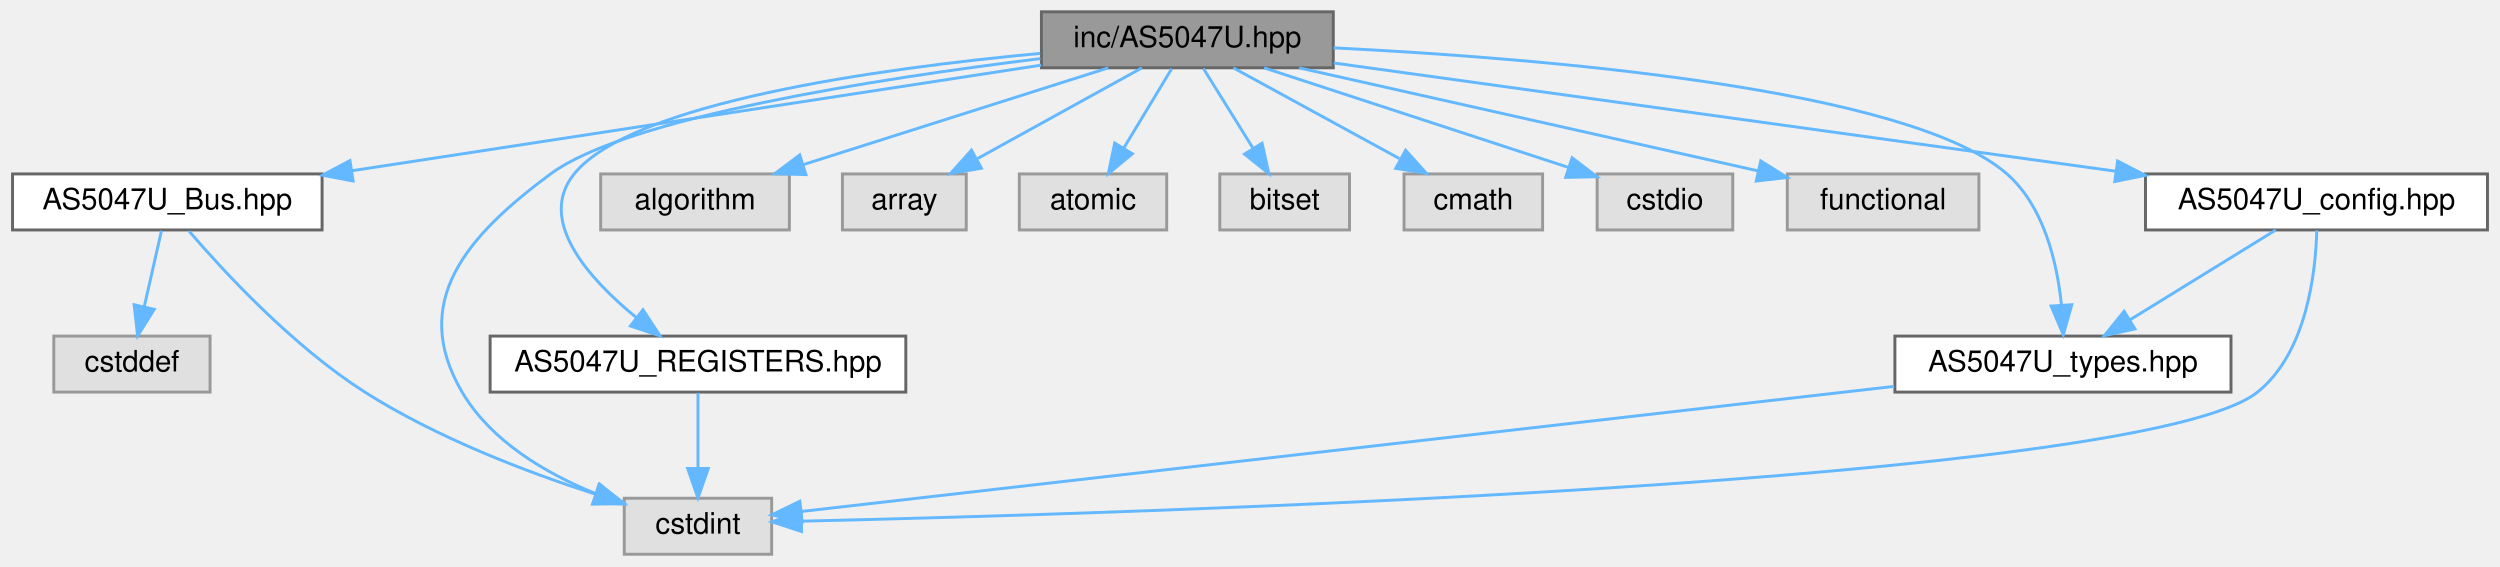
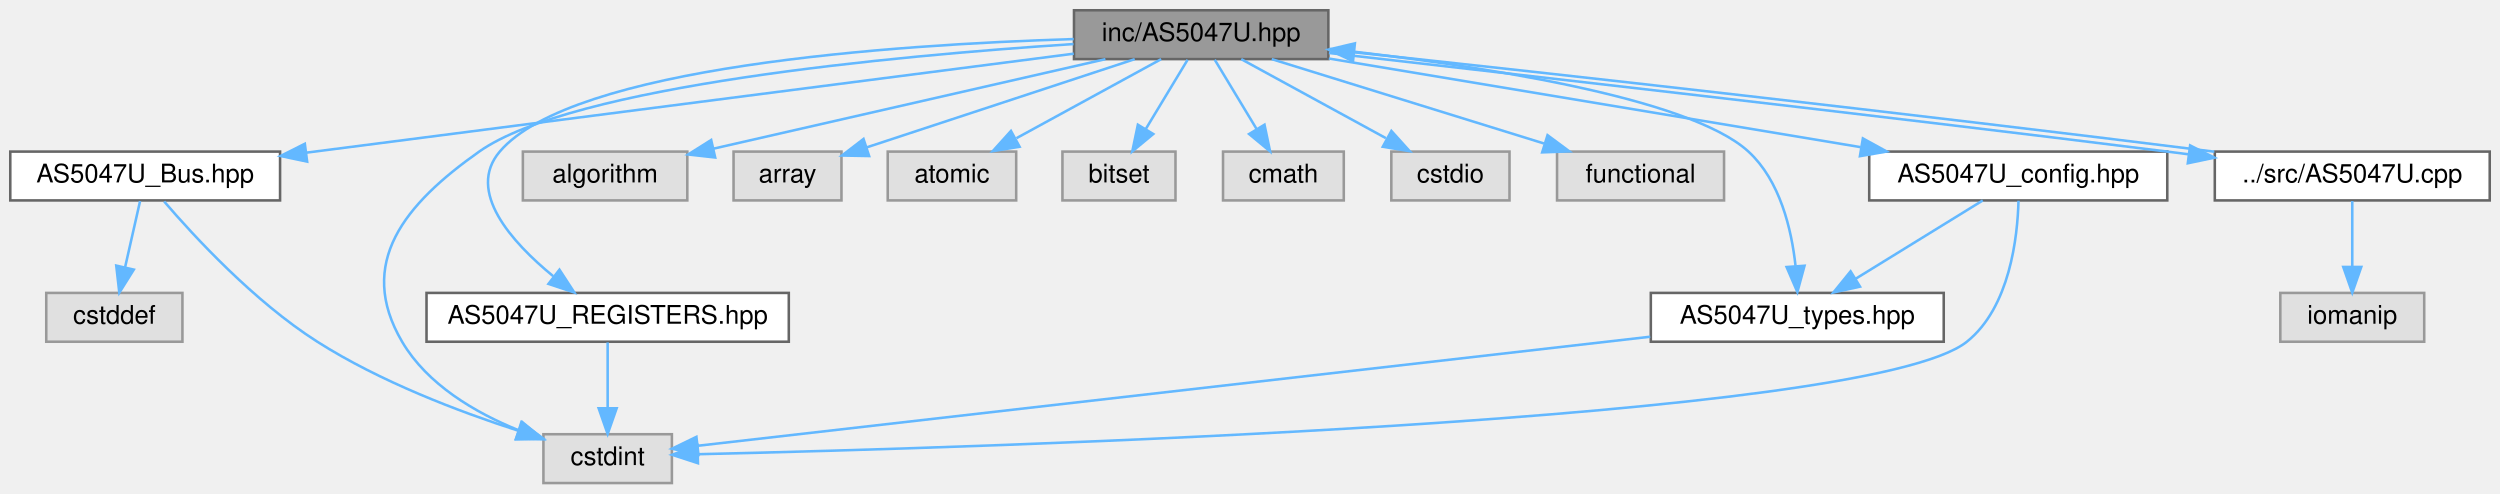
- <svg xmlns="http://www.w3.org/2000/svg" xmlns:xlink="http://www.w3.org/1999/xlink" width="848pt" height="192pt" viewBox="0.00 0.00 847.50 192.00">
+ <svg xmlns="http://www.w3.org/2000/svg" xmlns:xlink="http://www.w3.org/1999/xlink" width="973pt" height="192pt" viewBox="0.00 0.00 973.00 192.00">
  <g id="graph0" class="graph" transform="scale(1 1) rotate(0) translate(4 188)">
    <g id="Node000001" class="node">
      <g id="a_Node000001">
        <a xlink:title="Driver for AMS AS5047U Magnetic Rotary Position Sensor (C++21).">
-           <polygon fill="#999999" stroke="#666666" points="448,-184 349,-184 349,-165 448,-165 448,-184" />
-           <text text-anchor="middle" x="398.5" y="-172" font-family="Helvetica,sans-Serif" font-size="10.00">inc/AS5047U.hpp</text>
+           <polygon fill="#999999" stroke="#666666" points="513,-184 414,-184 414,-165 513,-165 513,-184" />
+           <text text-anchor="middle" x="463.5" y="-172" font-family="Helvetica,sans-Serif" font-size="10.00">inc/AS5047U.hpp</text>
        </a>
      </g>
    </g>
    <g id="Node000002" class="node">
      <g id="a_Node000002">
        <a xlink:href="AS5047U__Bus_8hpp.html" target="_top" xlink:title="CRTP-based SPI bus interface for AS5047U driver.">
          <polygon fill="white" stroke="#666666" points="105,-129 0,-129 0,-110 105,-110 105,-129" />
          <text text-anchor="middle" x="52.5" y="-117" font-family="Helvetica,sans-Serif" font-size="10.00">AS5047U_Bus.hpp</text>
        </a>
      </g>
    </g>
    <g id="edge1_Node000001_Node000002" class="edge">
      <g id="a_edge1_Node000001_Node000002">
        <a xlink:title=" ">
-           <path fill="none" stroke="#63b8ff" d="M348.93,-165.91C287.34,-156.47 182.21,-140.37 115.12,-130.09" />
-           <polygon fill="#63b8ff" stroke="#63b8ff" points="115.51,-126.61 105.1,-128.56 114.45,-133.53 115.51,-126.61" />
+           <path fill="none" stroke="#63b8ff" d="M413.92,-167.11C339.01,-157.45 197.04,-139.14 115.1,-128.57" />
+           <polygon fill="#63b8ff" stroke="#63b8ff" points="115.54,-125.1 105.17,-127.29 114.64,-132.04 115.54,-125.1" />
        </a>
      </g>
    </g>
    <g id="Node000004" class="node">
      <g id="a_Node000004">
        <a xlink:title=" ">
          <polygon fill="#e0e0e0" stroke="#999999" points="257.5,-19 207.5,-19 207.5,0 257.5,0 257.5,-19" />
          <text text-anchor="middle" x="232.5" y="-7" font-family="Helvetica,sans-Serif" font-size="10.00">cstdint</text>
        </a>
      </g>
    </g>
    <g id="edge11_Node000001_Node000004" class="edge">
      <g id="a_edge11_Node000001_Node000004">
        <a xlink:title=" ">
-           <path fill="none" stroke="#63b8ff" d="M348.64,-168.12C293.29,-161.32 208.35,-148.14 182.5,-129 153.98,-107.88 134.51,-85.59 152.5,-55 162.33,-38.28 180.97,-27.39 197.79,-20.57" />
+           <path fill="none" stroke="#63b8ff" d="M413.81,-170.86C343.34,-166.24 218.88,-154.66 182.5,-129 153.5,-108.55 134.51,-85.59 152.5,-55 162.33,-38.28 180.97,-27.39 197.79,-20.57" />
          <polygon fill="#63b8ff" stroke="#63b8ff" points="199.23,-23.76 207.4,-17.01 196.8,-17.2 199.23,-23.76" />
        </a>
      </g>
    </g>
    <g id="Node000005" class="node">
      <g id="a_Node000005">
        <a xlink:href="AS5047U__REGISTERS_8hpp.html" target="_top" xlink:title="Register definitions for the AS5047U Rotary Position Sensor.">
          <polygon fill="white" stroke="#666666" points="303,-74 162,-74 162,-55 303,-55 303,-74" />
          <text text-anchor="middle" x="232.5" y="-62" font-family="Helvetica,sans-Serif" font-size="10.00">AS5047U_REGISTERS.hpp</text>
        </a>
      </g>
    </g>
    <g id="edge4_Node000001_Node000005" class="edge">
      <g id="a_edge4_Node000001_Node000005">
        <a xlink:title=" ">
-           <path fill="none" stroke="#63b8ff" d="M348.58,-169.89C293.49,-164.75 210.01,-153.12 190.5,-129 177.76,-113.25 195.33,-93.59 211.49,-80.36" />
-           <polygon fill="#63b8ff" stroke="#63b8ff" points="213.85,-82.95 219.64,-74.08 209.58,-77.41 213.85,-82.95" />
+           <path fill="none" stroke="#63b8ff" d="M413.89,-172.8C343.12,-170.62 218.61,-162.06 190.5,-129 177.38,-113.56 195.03,-93.85 211.3,-80.51" />
+           <polygon fill="#63b8ff" stroke="#63b8ff" points="213.74,-83.05 219.52,-74.17 209.46,-77.51 213.74,-83.05" />
        </a>
      </g>
    </g>
    <g id="Node000006" class="node">
      <g id="a_Node000006">
        <a xlink:title=" ">
          <polygon fill="#e0e0e0" stroke="#999999" points="263.5,-129 199.5,-129 199.5,-110 263.5,-110 263.5,-129" />
          <text text-anchor="middle" x="231.5" y="-117" font-family="Helvetica,sans-Serif" font-size="10.00">algorithm</text>
        </a>
      </g>
    </g>
    <g id="edge6_Node000001_Node000006" class="edge">
      <g id="a_edge6_Node000001_Node000006">
        <a xlink:title=" ">
-           <path fill="none" stroke="#63b8ff" d="M371.67,-164.98C343.63,-156.09 299.45,-142.07 268.2,-132.15" />
-           <polygon fill="#63b8ff" stroke="#63b8ff" points="269.13,-128.77 258.54,-129.08 267.01,-135.44 269.13,-128.77" />
+           <path fill="none" stroke="#63b8ff" d="M426.23,-164.98C384.6,-155.48 317.38,-140.12 273.81,-130.17" />
+           <polygon fill="#63b8ff" stroke="#63b8ff" points="274.35,-126.7 263.82,-127.88 272.79,-133.52 274.35,-126.7" />
        </a>
      </g>
    </g>
    <g id="Node000007" class="node">
      <g id="a_Node000007">
        <a xlink:title=" ">
          <polygon fill="#e0e0e0" stroke="#999999" points="323.5,-129 281.5,-129 281.5,-110 323.5,-110 323.5,-129" />
          <text text-anchor="middle" x="302.5" y="-117" font-family="Helvetica,sans-Serif" font-size="10.00">array</text>
        </a>
      </g>
    </g>
    <g id="edge7_Node000001_Node000007" class="edge">
      <g id="a_edge7_Node000001_Node000007">
        <a xlink:title=" ">
-           <path fill="none" stroke="#63b8ff" d="M383.08,-164.98C368.05,-156.69 344.96,-143.94 327.34,-134.22" />
-           <polygon fill="#63b8ff" stroke="#63b8ff" points="328.65,-130.94 318.2,-129.17 325.27,-137.07 328.65,-130.94" />
+           <path fill="none" stroke="#63b8ff" d="M437.63,-164.98C409.2,-155.63 363.56,-140.6 333.3,-130.64" />
+           <polygon fill="#63b8ff" stroke="#63b8ff" points="334.27,-127.27 323.68,-127.47 332.08,-133.92 334.27,-127.27" />
        </a>
      </g>
    </g>
    <g id="Node000008" class="node">
      <g id="a_Node000008">
        <a xlink:title=" ">
          <polygon fill="#e0e0e0" stroke="#999999" points="391.5,-129 341.5,-129 341.5,-110 391.5,-110 391.5,-129" />
          <text text-anchor="middle" x="366.5" y="-117" font-family="Helvetica,sans-Serif" font-size="10.00">atomic</text>
        </a>
      </g>
    </g>
    <g id="edge8_Node000001_Node000008" class="edge">
      <g id="a_edge8_Node000001_Node000008">
        <a xlink:title=" ">
-           <path fill="none" stroke="#63b8ff" d="M393.22,-164.75C388.79,-157.42 382.34,-146.73 376.88,-137.7" />
-           <polygon fill="#63b8ff" stroke="#63b8ff" points="379.85,-135.84 371.69,-129.09 373.86,-139.46 379.85,-135.84" />
+           <path fill="none" stroke="#63b8ff" d="M447.92,-164.98C432.73,-156.69 409.4,-143.94 391.6,-134.22" />
+           <polygon fill="#63b8ff" stroke="#63b8ff" points="392.82,-130.89 382.37,-129.17 389.47,-137.04 392.82,-130.89" />
        </a>
      </g>
    </g>
    <g id="Node000009" class="node">
      <g id="a_Node000009">
        <a xlink:title=" ">
          <polygon fill="#e0e0e0" stroke="#999999" points="453.5,-129 409.5,-129 409.5,-110 453.5,-110 453.5,-129" />
          <text text-anchor="middle" x="431.5" y="-117" font-family="Helvetica,sans-Serif" font-size="10.00">bitset</text>
        </a>
      </g>
    </g>
    <g id="edge9_Node000001_Node000009" class="edge">
      <g id="a_edge9_Node000001_Node000009">
        <a xlink:title=" ">
-           <path fill="none" stroke="#63b8ff" d="M403.95,-164.75C408.51,-157.42 415.17,-146.73 420.79,-137.7" />
-           <polygon fill="#63b8ff" stroke="#63b8ff" points="423.84,-139.43 426.15,-129.09 417.9,-135.73 423.84,-139.43" />
+           <path fill="none" stroke="#63b8ff" d="M458.22,-164.75C453.79,-157.42 447.34,-146.73 441.88,-137.7" />
+           <polygon fill="#63b8ff" stroke="#63b8ff" points="444.85,-135.84 436.69,-129.09 438.86,-139.46 444.85,-135.84" />
        </a>
      </g>
    </g>
    <g id="Node000010" class="node">
      <g id="a_Node000010">
        <a xlink:title=" ">
          <polygon fill="#e0e0e0" stroke="#999999" points="519,-129 472,-129 472,-110 519,-110 519,-129" />
          <text text-anchor="middle" x="495.5" y="-117" font-family="Helvetica,sans-Serif" font-size="10.00">cmath</text>
        </a>
      </g>
    </g>
    <g id="edge10_Node000001_Node000010" class="edge">
      <g id="a_edge10_Node000001_Node000010">
        <a xlink:title=" ">
-           <path fill="none" stroke="#63b8ff" d="M414.08,-164.98C429.27,-156.69 452.6,-143.94 470.4,-134.22" />
-           <polygon fill="#63b8ff" stroke="#63b8ff" points="472.53,-137.04 479.63,-129.17 469.18,-130.89 472.53,-137.04" />
+           <path fill="none" stroke="#63b8ff" d="M468.78,-164.75C473.21,-157.42 479.66,-146.73 485.12,-137.7" />
+           <polygon fill="#63b8ff" stroke="#63b8ff" points="488.14,-139.46 490.31,-129.09 482.15,-135.84 488.14,-139.46" />
        </a>
      </g>
    </g>
    <g id="Node000011" class="node">
      <g id="a_Node000011">
        <a xlink:title=" ">
          <polygon fill="#e0e0e0" stroke="#999999" points="583.5,-129 537.5,-129 537.5,-110 583.5,-110 583.5,-129" />
          <text text-anchor="middle" x="560.5" y="-117" font-family="Helvetica,sans-Serif" font-size="10.00">cstdio</text>
        </a>
      </g>
    </g>
    <g id="edge12_Node000001_Node000011" class="edge">
      <g id="a_edge12_Node000001_Node000011">
        <a xlink:title=" ">
-           <path fill="none" stroke="#63b8ff" d="M424.53,-164.98C452.57,-155.81 497.26,-141.19 527.69,-131.23" />
-           <polygon fill="#63b8ff" stroke="#63b8ff" points="529.01,-134.49 537.42,-128.05 526.83,-127.83 529.01,-134.49" />
+           <path fill="none" stroke="#63b8ff" d="M479.08,-164.98C494.27,-156.69 517.6,-143.94 535.4,-134.22" />
+           <polygon fill="#63b8ff" stroke="#63b8ff" points="537.53,-137.04 544.63,-129.17 534.18,-130.89 537.53,-137.04" />
        </a>
      </g>
    </g>
    <g id="Node000012" class="node">
      <g id="a_Node000012">
        <a xlink:title=" ">
          <polygon fill="#e0e0e0" stroke="#999999" points="667,-129 602,-129 602,-110 667,-110 667,-129" />
          <text text-anchor="middle" x="634.5" y="-117" font-family="Helvetica,sans-Serif" font-size="10.00">functional</text>
        </a>
      </g>
    </g>
    <g id="edge13_Node000001_Node000012" class="edge">
      <g id="a_edge13_Node000001_Node000012">
        <a xlink:title=" ">
-           <path fill="none" stroke="#63b8ff" d="M436.42,-164.98C478.97,-155.43 547.82,-139.97 592.12,-130.02" />
-           <polygon fill="#63b8ff" stroke="#63b8ff" points="593,-133.41 601.99,-127.8 591.47,-126.58 593,-133.41" />
+           <path fill="none" stroke="#63b8ff" d="M490.97,-164.98C519.68,-156.09 564.92,-142.07 596.92,-132.15" />
+           <polygon fill="#63b8ff" stroke="#63b8ff" points="598.3,-135.39 606.81,-129.08 596.22,-128.7 598.3,-135.39" />
        </a>
      </g>
    </g>
    <g id="Node000013" class="node">
      <g id="a_Node000013">
        <a xlink:href="AS5047U__types_8hpp.html" target="_top" xlink:title="Type definitions for the AS5047U driver.">
          <polygon fill="white" stroke="#666666" points="752.5,-74 638.5,-74 638.5,-55 752.5,-55 752.5,-74" />
          <text text-anchor="middle" x="695.5" y="-62" font-family="Helvetica,sans-Serif" font-size="10.00">AS5047U_types.hpp</text>
        </a>
      </g>
    </g>
    <g id="edge14_Node000001_Node000013" class="edge">
      <g id="a_edge14_Node000001_Node000013">
        <a xlink:title=" ">
-           <path fill="none" stroke="#63b8ff" d="M448.12,-171.76C518.72,-168.27 643.32,-158.07 676.5,-129 689.07,-117.99 693.49,-99.04 694.97,-84.71" />
-           <polygon fill="#63b8ff" stroke="#63b8ff" points="698.48,-84.63 695.62,-74.43 691.49,-84.19 698.48,-84.63" />
+           <path fill="none" stroke="#63b8ff" d="M513.42,-168.95C568.7,-162.92 653.13,-150.47 676.5,-129 688.8,-117.7 693.26,-98.79 694.82,-84.54" />
+           <polygon fill="#63b8ff" stroke="#63b8ff" points="698.32,-84.57 695.54,-74.34 691.34,-84.07 698.32,-84.57" />
        </a>
      </g>
    </g>
    <g id="Node000014" class="node">
      <g id="a_Node000014">
        <a xlink:href="AS5047U__config_8hpp.html" target="_top" xlink:title=" ">
          <polygon fill="white" stroke="#666666" points="839.5,-129 723.5,-129 723.5,-110 839.5,-110 839.5,-129" />
          <text text-anchor="middle" x="781.5" y="-117" font-family="Helvetica,sans-Serif" font-size="10.00">AS5047U_config.hpp</text>
        </a>
      </g>
    </g>
    <g id="edge16_Node000001_Node000014" class="edge">
      <g id="a_edge16_Node000001_Node000014">
        <a xlink:title=" ">
-           <path fill="none" stroke="#63b8ff" d="M448.18,-166.63C515.88,-157.26 637.38,-140.44 713.49,-129.91" />
-           <polygon fill="#63b8ff" stroke="#63b8ff" points="714.04,-133.37 723.46,-128.53 713.08,-126.44 714.04,-133.37" />
+           <path fill="none" stroke="#63b8ff" d="M513.19,-165.22C569.08,-155.9 659.91,-140.76 720.18,-130.72" />
+           <polygon fill="#63b8ff" stroke="#63b8ff" points="721.03,-134.13 730.32,-129.03 719.88,-127.22 721.03,-134.13" />
+         </a>
+       </g>
+     </g>
+     <g id="Node000015" class="node">
+       <g id="a_Node000015">
+         <a xlink:href="AS5047U_8cpp.html" target="_top" xlink:title=" ">
+           <polygon fill="white" stroke="#666666" points="965,-129 858,-129 858,-110 965,-110 965,-129" />
+           <text text-anchor="middle" x="911.5" y="-117" font-family="Helvetica,sans-Serif" font-size="10.00">../src/AS5047U.cpp</text>
+         </a>
+       </g>
+     </g>
+     <g id="edge19_Node000001_Node000015" class="edge">
+       <g id="a_edge19_Node000001_Node000015">
+         <a xlink:title=" ">
+           <path fill="none" stroke="#63b8ff" d="M513.22,-167.38C585.26,-159.1 722.5,-143.65 839.5,-129 842.18,-128.66 844.92,-128.32 847.7,-127.96" />
+           <polygon fill="#63b8ff" stroke="#63b8ff" points="848.39,-131.4 857.86,-126.64 847.49,-124.46 848.39,-131.4" />
        </a>
      </g>
    </g>
    <g id="Node000003" class="node">
      <g id="a_Node000003">
        <a xlink:title=" ">
          <polygon fill="#e0e0e0" stroke="#999999" points="67,-74 14,-74 14,-55 67,-55 67,-74" />
          <text text-anchor="middle" x="40.5" y="-62" font-family="Helvetica,sans-Serif" font-size="10.00">cstddef</text>
        </a>
      </g>
    </g>
    <g id="edge2_Node000002_Node000003" class="edge">
      <g id="a_edge2_Node000002_Node000003">
        <a xlink:title=" ">
          <path fill="none" stroke="#63b8ff" d="M50.52,-109.75C48.93,-102.72 46.64,-92.62 44.65,-83.84" />
          <polygon fill="#63b8ff" stroke="#63b8ff" points="48.07,-83.07 42.44,-74.09 41.24,-84.62 48.07,-83.07" />
        </a>
      </g>
    </g>
    <g id="edge3_Node000002_Node000004" class="edge">
      <g id="a_edge3_Node000002_Node000004">
        <a xlink:title=" ">
          <path fill="none" stroke="#63b8ff" d="M59.89,-109.58C71.41,-96.15 94.89,-70.66 119.5,-55 143.83,-39.52 174.41,-27.88 197.62,-20.39" />
          <polygon fill="#63b8ff" stroke="#63b8ff" points="198.9,-23.66 207.4,-17.34 196.81,-16.98 198.9,-23.66" />
        </a>
      </g>
    </g>
    <g id="edge5_Node000005_Node000004" class="edge">
      <g id="a_edge5_Node000005_Node000004">
        <a xlink:title=" ">
          <path fill="none" stroke="#63b8ff" d="M232.5,-54.75C232.5,-47.8 232.5,-37.85 232.5,-29.13" />
          <polygon fill="#63b8ff" stroke="#63b8ff" points="236,-29.09 232.5,-19.09 229,-29.09 236,-29.09" />
        </a>
      </g>
    </g>
    <g id="edge15_Node000013_Node000004" class="edge">
      <g id="a_edge15_Node000013_Node000004">
        <a xlink:title=" ">
          <path fill="none" stroke="#63b8ff" d="M638.26,-56.95C541.13,-45.83 346.84,-23.59 267.48,-14.5" />
          <polygon fill="#63b8ff" stroke="#63b8ff" points="267.84,-11.02 257.51,-13.36 267.04,-17.98 267.84,-11.02" />
        </a>
      </g>
    </g>
    <g id="edge17_Node000014_Node000004" class="edge">
      <g id="a_edge17_Node000014_Node000004">
        <a xlink:title=" ">
          <path fill="none" stroke="#63b8ff" d="M781.6,-109.87C781.24,-95.87 778.29,-68.43 761.5,-55 723.03,-24.22 379.68,-13.81 267.67,-11.22" />
          <polygon fill="#63b8ff" stroke="#63b8ff" points="267.64,-7.72 257.57,-10.99 267.49,-14.72 267.64,-7.72" />
        </a>
      </g>
    </g>
    <g id="edge18_Node000014_Node000013" class="edge">
      <g id="a_edge18_Node000014_Node000013">
        <a xlink:title=" ">
          <path fill="none" stroke="#63b8ff" d="M767.68,-109.98C754.35,-101.77 733.92,-89.18 718.19,-79.49" />
          <polygon fill="#63b8ff" stroke="#63b8ff" points="719.92,-76.44 709.57,-74.17 716.25,-82.4 719.92,-76.44" />
        </a>
      </g>
    </g>
+     <g id="edge20_Node000015_Node000001" class="edge">
+       <g id="a_edge20_Node000015_Node000001">
+         <a xlink:title=" ">
+           <path fill="none" stroke="#63b8ff" d="M857.83,-128.96C857.72,-128.97 857.61,-128.99 857.5,-129 739.29,-143.8 600.44,-159.42 523.06,-167.64" />
+           <polygon fill="#63b8ff" stroke="#63b8ff" points="522.59,-164.17 513.02,-168.7 523.33,-171.13 522.59,-164.17" />
+         </a>
+       </g>
+     </g>
+     <g id="Node000016" class="node">
+       <g id="a_Node000016">
+         <a xlink:title=" ">
+           <polygon fill="#e0e0e0" stroke="#999999" points="939.5,-74 883.5,-74 883.5,-55 939.5,-55 939.5,-74" />
+           <text text-anchor="middle" x="911.5" y="-62" font-family="Helvetica,sans-Serif" font-size="10.00">iomanip</text>
+         </a>
+       </g>
+     </g>
+     <g id="edge21_Node000015_Node000016" class="edge">
+       <g id="a_edge21_Node000015_Node000016">
+         <a xlink:title=" ">
+           <path fill="none" stroke="#63b8ff" d="M911.5,-109.75C911.5,-102.8 911.5,-92.85 911.5,-84.13" />
+           <polygon fill="#63b8ff" stroke="#63b8ff" points="915,-84.09 911.5,-74.09 908,-84.09 915,-84.09" />
+         </a>
+       </g>
+     </g>
  </g>
</svg>
